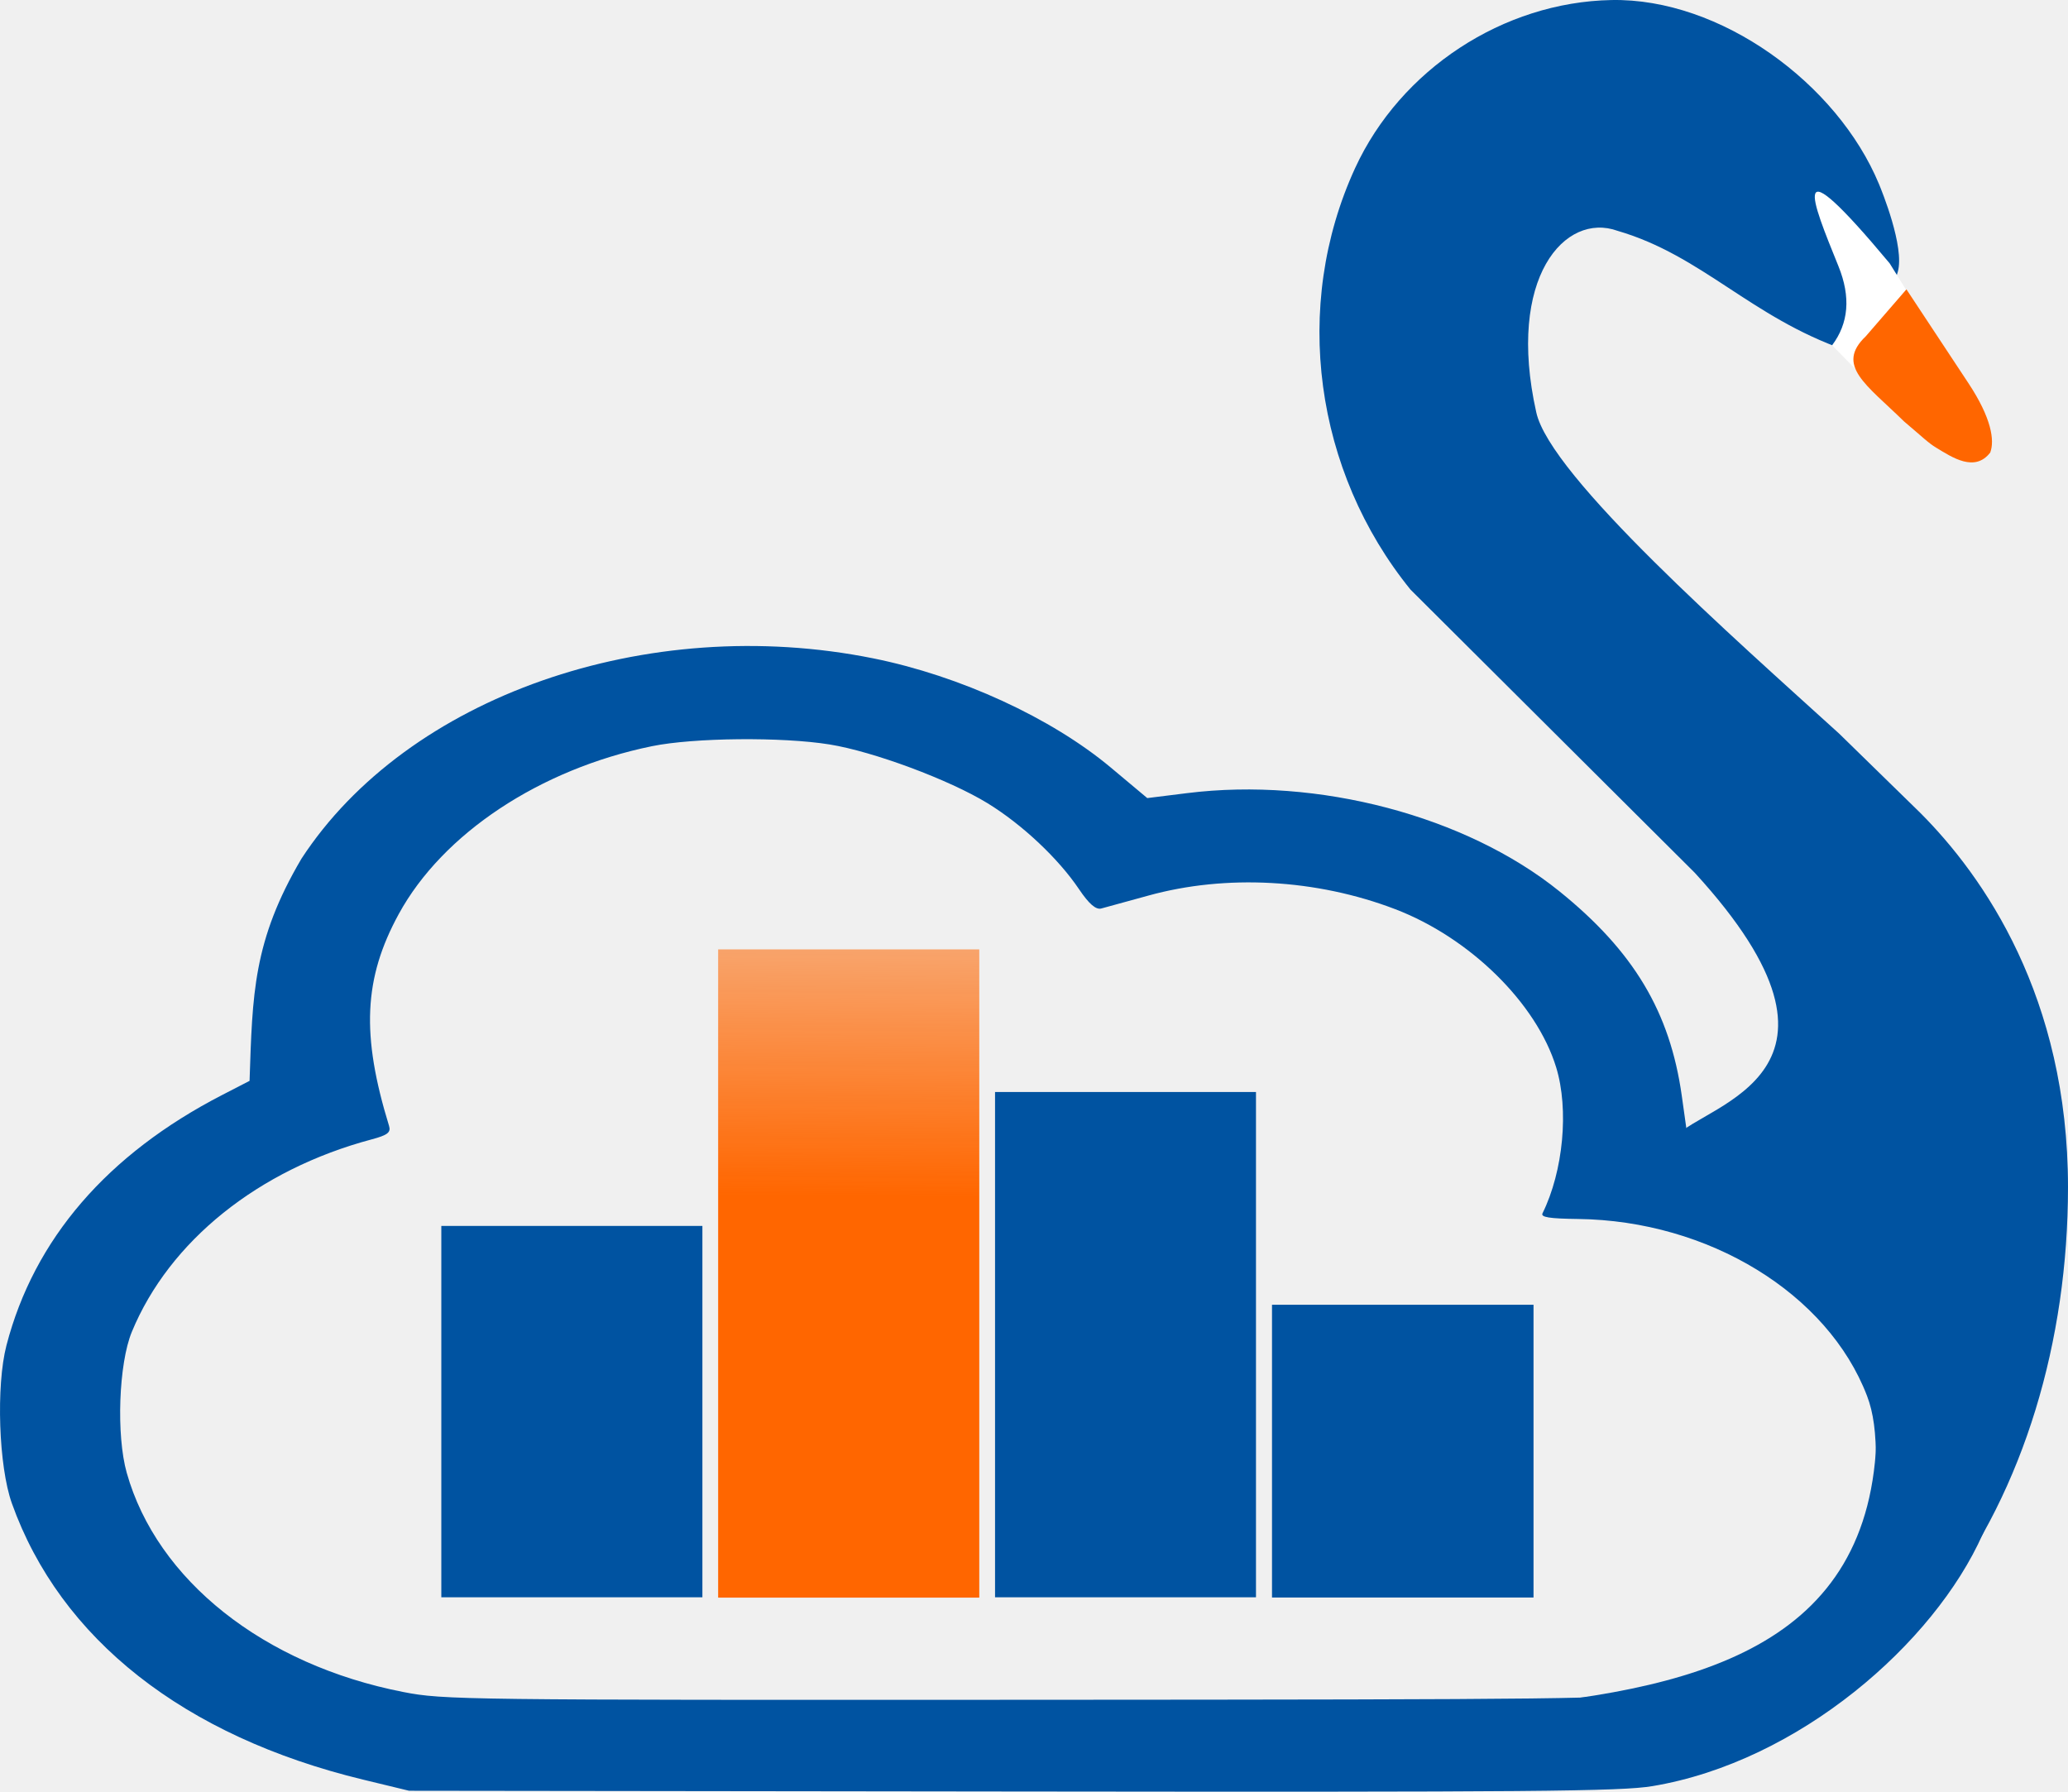
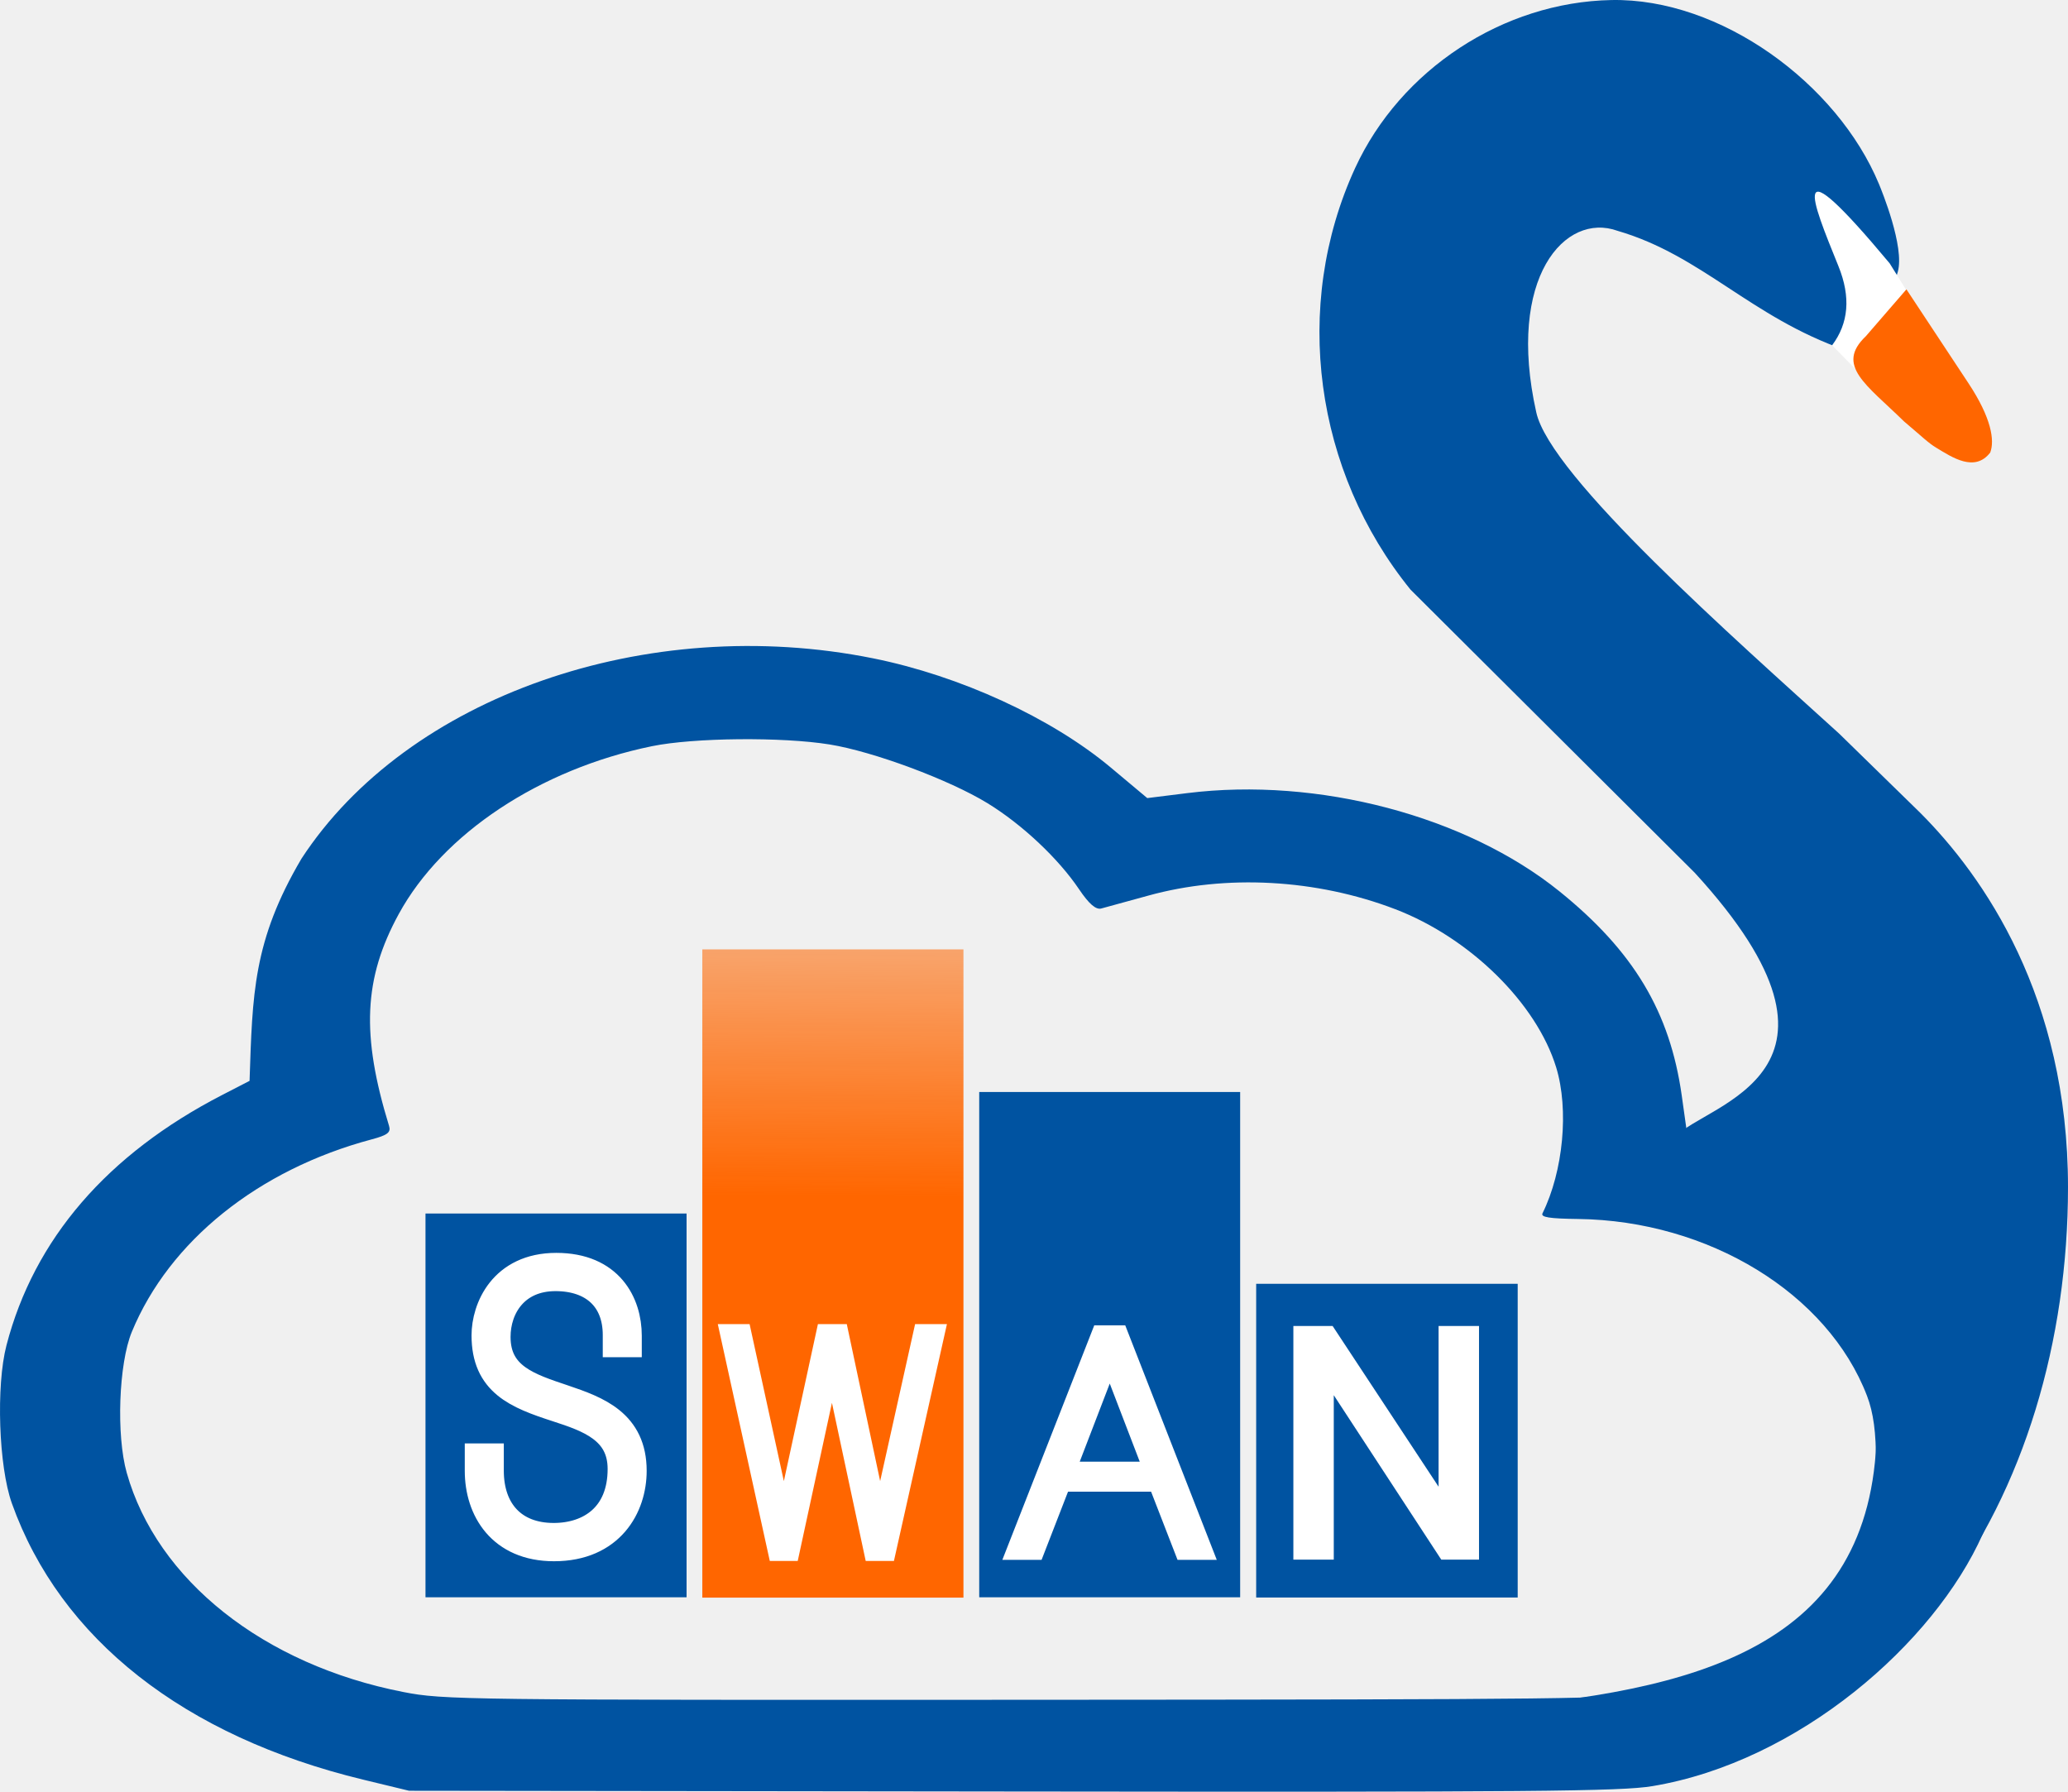
- <svg xmlns="http://www.w3.org/2000/svg" xmlns:xlink="http://www.w3.org/1999/xlink" version="1.1" width="522.768" height="452.848" id="svg4206">
+ <svg xmlns="http://www.w3.org/2000/svg" xmlns:xlink="http://www.w3.org/1999/xlink" version="1.1" width="522.769" height="452.848" id="svg4206">
  <defs id="defs4208">
    <linearGradient id="linearGradient3113">
      <stop id="stop3115" style="stop-color:#ff6600;stop-opacity:1" offset="0" />
      <stop id="stop3117" style="stop-color:#ff6600;stop-opacity:0" offset="1" />
    </linearGradient>
    <linearGradient x1="333.765" y1="891.351" x2="334.473" y2="814.525" id="linearGradient3119" xlink:href="#linearGradient3113" gradientUnits="userSpaceOnUse" gradientTransform="matrix(0.9854683,0,0,0.9109104,8.064663,362.1512)" />
-     <linearGradient x1="333.765" y1="891.351" x2="334.473" y2="814.525" id="linearGradient3119-3" xlink:href="#linearGradient3113-2" gradientUnits="userSpaceOnUse" gradientTransform="matrix(1.970937,0,0,1.821821,-176.3093,-593.1295)" />
+     <linearGradient x1="333.765" y1="891.351" x2="334.473" y2="814.525" id="linearGradient3119-3" xlink:href="#linearGradient3113-2" gradientUnits="userSpaceOnUse" gradientTransform="matrix(0.9854683,0,0,0.9109104,189.8112,69.33782)" />
    <linearGradient id="linearGradient3113-2">
      <stop id="stop3115-3" style="stop-color:#ff6600;stop-opacity:1" offset="0" />
      <stop id="stop3117-6" style="stop-color:#ff6600;stop-opacity:0" offset="1" />
    </linearGradient>
-     <linearGradient x1="333.765" y1="891.351" x2="334.473" y2="814.525" id="linearGradient3119-3-1" xlink:href="#linearGradient3113-2-6" gradientUnits="userSpaceOnUse" gradientTransform="matrix(0.9854683,0,0,0.9109104,350.5706,364.7573)" />
+     <linearGradient x1="333.765" y1="891.351" x2="334.473" y2="814.525" id="linearGradient3119-3-1" xlink:href="#linearGradient3113-2-6" gradientUnits="userSpaceOnUse" gradientTransform="matrix(1.970937,0,0,1.821821,-192.572,-584.2111)" />
    <linearGradient id="linearGradient3113-2-6">
      <stop id="stop3115-3-5" style="stop-color:#ff6600;stop-opacity:1" offset="0" />
      <stop id="stop3117-6-5" style="stop-color:#ff6600;stop-opacity:0" offset="1" />
    </linearGradient>
    <linearGradient x1="333.765" y1="891.351" x2="334.473" y2="814.525" id="linearGradient3119-3-1-9" xlink:href="#linearGradient3113-2-6-7" gradientUnits="userSpaceOnUse" gradientTransform="matrix(0.9854683,0,0,0.9109104,357.8878,418.1212)" />
    <linearGradient id="linearGradient3113-2-6-7">
      <stop id="stop3115-3-5-6" style="stop-color:#ff6600;stop-opacity:1" offset="0" />
      <stop id="stop3117-6-5-2" style="stop-color:#ff6600;stop-opacity:0" offset="1" />
    </linearGradient>
    <linearGradient x1="333.765" y1="891.351" x2="334.473" y2="814.525" id="linearGradient3119-3-1-9-7" xlink:href="#linearGradient3113-2-6-7-8" gradientUnits="userSpaceOnUse" gradientTransform="matrix(0.9854683,0,0,0.9109104,12.16782,739.7888)" />
    <linearGradient id="linearGradient3113-2-6-7-8">
      <stop id="stop3115-3-5-6-4" style="stop-color:#ff6600;stop-opacity:1" offset="0" />
      <stop id="stop3117-6-5-2-4" style="stop-color:#ff6600;stop-opacity:0" offset="1" />
    </linearGradient>
    <linearGradient x1="333.765" y1="891.351" x2="334.473" y2="814.525" id="linearGradient3119-3-1-9-7-7" xlink:href="#linearGradient3113-2-6-7-8-2" gradientUnits="userSpaceOnUse" gradientTransform="matrix(0.9854683,0,0,0.9109104,359.1601,736.7375)" />
    <linearGradient id="linearGradient3113-2-6-7-8-2">
      <stop id="stop3115-3-5-6-4-4" style="stop-color:#ff6600;stop-opacity:1" offset="0" />
      <stop id="stop3117-6-5-2-4-1" style="stop-color:#ff6600;stop-opacity:0" offset="1" />
    </linearGradient>
    <linearGradient x1="333.765" y1="891.351" x2="334.473" y2="814.525" id="linearGradient3119-3-1-93" xlink:href="#linearGradient3113-2-6-3" gradientUnits="userSpaceOnUse" gradientTransform="matrix(0.9854683,0,0,0.9109104,-368.3555,416.4252)" />
    <linearGradient id="linearGradient3113-2-6-3">
      <stop id="stop3115-3-5-7" style="stop-color:#ff6600;stop-opacity:1" offset="0" />
      <stop id="stop3117-6-5-3" style="stop-color:#ff6600;stop-opacity:0" offset="1" />
    </linearGradient>
  </defs>
-   <path style="fill:#0053a1;fill-opacity:1;stroke:none" id="path4831" d="" />
-   <g id="g4859" transform="translate(-265.4009,-728.339)">
-     <path style="fill:#ff6600;fill-opacity:1;stroke:none" id="path4344-1-2" d="m 752.8,835.457 c -9.465,-9.276 -10.211,-11.212 -8.398,-21.779 l 1.427,-8.32 12.92,20.472 c 11.013,17.451 6.874,15.366 3.977,16.437 -1.79,0.662 -4.587,-1.578 -9.926,-6.81 z" />
-     <path style="fill:#0053a1;fill-opacity:1;fill-rule:nonzero;stroke:none" id="path108-5-2" d="m 689.115,1015.505 c 7.423,-8.269 51.155,-15.89 4.683,-66.596 l -0.051,-0.05 -71.785,-71.497 c -24.2,-29.834 -30.09,-71.577 -13.983,-106.584 11.461,-24.854 37.385,-41.902 64.761,-42.429 27.536,-0.543 57.081,21.056 67.648,46.516 0.655,1.588 6.528,15.874 4.756,22.165 -2.894,10.273 -6.396,13.051 -13.358,19.764 -23.828,-8.321 -36.139,-23.892 -57.46,-30.107 -13.314,-4.828 -28.162,11.846 -20.587,45.801 3.444,16.194 50.412,57.497 76.573,81.267 l 20.462,19.982 c 16.071,16.071 37.395,46.613 37.395,94.661 0,77.819 -44.508,149.736 -124.497,149.736 l -182.681,0.102 c 111.254,-36.828 277.178,20.161 257.178,-109.838 20,-30 0,-20 -49.054,-52.892 z" />
-     <path style="fill:none;stroke:none" id="path4112-8-3" d="m 563.911,1109.407 c 26.911,-26.916 39.804,-40.077 39.804,-40.63 0,-0.449 -0.366,-1.211 -0.813,-1.691 l -0.813,-0.873 -65.532,0 -65.532,0 -139.474,-139.475 -139.474,-139.475 56.967,0 56.967,0 0,25.112 0,25.112 1.051,0.828 c 1.3,1.023 1.798,1.033 2.995,0.064 l 0.942,-0.762 0.115,-13.804 0.115,-13.803 57.85,0 57.85,0 0.006,46.392 c 0.004,36.468 0.115,46.605 0.508,47.39 0.639,1.268 2.793,1.579 3.913,0.564 0.73,-0.661 0.761,-1.553 0.761,-22.575 l 0,-21.887 58.065,0 58.065,0 0,60.63 c 0,66.774 -0.189,61.884 2.394,61.884 2.494,0 2.394,0.996 2.394,-23.973 l 0,-22.718 50.881,0 50.881,0 0,42.846 c 0,42.742 0.004,42.849 0.828,43.898 0.994,1.264 2.449,1.367 3.563,0.253 0.773,-0.773 0.798,-1.33 0.798,-17.497 l 0,-16.699 2.289,0.773 c 3.091,1.043 7.88,1.477 11.652,1.055 11.788,-1.319 20.915,-8.474 24.862,-19.491 1.144,-3.195 1.447,-11.63 0.543,-15.157 -1.704,-6.649 0.849,-3.79 -39.568,-44.323 -37.655,-37.763 -39.319,-39.553 -43.717,-46.999 -13.905,-23.542 -17.951,-50.218 -11.514,-75.915 5.047,-20.148 15.152,-34.987 31.11,-45.686 7.042,-4.721 16.641,-8.721 25.435,-10.598 5.062,-1.08 15.129,-1.468 20.851,-0.803 20.892,2.429 40.165,15.038 49.939,32.672 1.134,2.046 2.478,4.75 2.986,6.008 1.152,2.853 2.153,8.463 2.153,12.074 l 0,2.741 -28.833,0 c -31.438,0 -31.22,0 -36.312,2.324 -5.257,2.407 -9.619,6.751 -12.285,12.236 -4.122,8.479 -3.723,17.475 1.126,25.341 0.912,1.479 16.357,17.235 47.336,48.288 25.291,25.351 47.241,47.529 48.778,49.285 20.825,23.795 34.803,50.912 40.009,77.619 8.33,42.734 -3.892,89.495 -32.857,125.707 -4.571,5.714 -14.648,15.99 -20.091,20.485 l -3.705,3.06 -108.032,0 -108.032,0 39.805,-39.812 0,0 z" />
-     <path style="fill:none;stroke:none" id="path4114-3-2" d="m 563.911,1109.407 c 26.911,-26.916 39.804,-40.077 39.804,-40.63 0,-0.449 -0.366,-1.211 -0.813,-1.691 l -0.813,-0.873 -65.532,0 -65.532,0 -139.474,-139.475 -139.474,-139.475 56.967,0 56.967,0 0,25.112 0,25.112 1.051,0.828 c 1.3,1.023 1.798,1.033 2.995,0.064 l 0.942,-0.762 0.115,-13.804 0.115,-13.803 57.85,0 57.85,0 0.006,46.392 c 0.004,36.468 0.115,46.605 0.508,47.39 0.639,1.268 2.793,1.579 3.913,0.564 0.73,-0.661 0.761,-1.553 0.761,-22.575 l 0,-21.887 58.065,0 58.065,0 0,60.63 c 0,66.774 -0.189,61.884 2.394,61.884 2.494,0 2.394,0.996 2.394,-23.973 l 0,-22.718 50.881,0 50.881,0 0,42.846 c 0,42.742 0.004,42.849 0.828,43.898 0.994,1.264 2.449,1.367 3.563,0.253 0.773,-0.773 0.798,-1.33 0.798,-17.497 l 0,-16.699 2.289,0.773 c 3.091,1.043 7.88,1.477 11.652,1.055 11.788,-1.319 20.915,-8.474 24.862,-19.491 1.144,-3.195 1.447,-11.63 0.543,-15.157 -1.704,-6.649 0.849,-3.79 -39.568,-44.323 -37.655,-37.763 -39.319,-39.553 -43.717,-46.999 -13.905,-23.542 -17.951,-50.218 -11.514,-75.915 5.047,-20.148 15.152,-34.987 31.11,-45.686 7.042,-4.721 16.641,-8.721 25.435,-10.598 5.062,-1.08 15.129,-1.468 20.851,-0.803 20.892,2.429 40.165,15.038 49.939,32.672 1.134,2.046 2.478,4.75 2.986,6.008 1.152,2.853 2.153,8.463 2.153,12.074 l 0,2.741 -28.833,0 c -31.438,0 -31.22,0 -36.312,2.324 -5.257,2.407 -9.619,6.751 -12.285,12.236 -4.122,8.479 -3.723,17.475 1.126,25.341 0.912,1.479 16.357,17.235 47.336,48.288 25.291,25.351 47.241,47.529 48.778,49.285 20.825,23.795 34.803,50.912 40.009,77.619 8.33,42.734 -3.892,89.495 -32.857,125.707 -4.571,5.714 -14.648,15.99 -20.091,20.485 l -3.705,3.06 -108.032,0 -108.032,0 39.805,-39.812 0,0 z" />
-     <path style="fill:none;stroke:none" id="path4116-8-0" d="m 563.911,1109.407 c 26.911,-26.916 39.804,-40.077 39.804,-40.63 0,-0.449 -0.366,-1.211 -0.813,-1.691 l -0.813,-0.873 -65.532,0 -65.532,0 -139.474,-139.475 -139.474,-139.475 56.967,0 56.967,0 0,25.112 0,25.112 1.051,0.828 c 1.3,1.023 1.798,1.033 2.995,0.064 l 0.942,-0.762 0.115,-13.804 0.115,-13.803 57.85,0 57.85,0 0.006,46.392 c 0.004,36.468 0.115,46.605 0.508,47.39 0.639,1.268 2.793,1.579 3.913,0.564 0.73,-0.661 0.761,-1.553 0.761,-22.575 l 0,-21.887 58.065,0 58.065,0 0,60.63 c 0,66.774 -0.189,61.884 2.394,61.884 2.494,0 2.394,0.996 2.394,-23.973 l 0,-22.718 50.881,0 50.881,0 0,42.846 c 0,42.742 0.004,42.849 0.828,43.898 0.994,1.264 2.449,1.367 3.563,0.253 0.773,-0.773 0.798,-1.33 0.798,-17.497 l 0,-16.699 2.289,0.773 c 3.091,1.043 7.88,1.477 11.652,1.055 11.788,-1.319 20.915,-8.474 24.862,-19.491 1.144,-3.195 1.447,-11.63 0.543,-15.157 -1.704,-6.649 0.849,-3.79 -39.568,-44.323 -37.655,-37.763 -39.319,-39.553 -43.717,-46.999 -13.905,-23.542 -17.951,-50.218 -11.514,-75.915 5.047,-20.148 15.152,-34.987 31.11,-45.686 7.042,-4.721 16.641,-8.721 25.435,-10.598 5.062,-1.08 15.129,-1.468 20.851,-0.803 20.892,2.429 40.165,15.038 49.939,32.672 1.134,2.046 2.478,4.75 2.986,6.008 1.152,2.853 2.153,8.463 2.153,12.074 l 0,2.741 -28.833,0 c -31.438,0 -31.22,0 -36.312,2.324 -5.257,2.407 -9.619,6.751 -12.285,12.236 -4.122,8.479 -3.723,17.475 1.126,25.341 0.912,1.479 16.357,17.235 47.336,48.288 25.291,25.351 47.241,47.529 48.778,49.285 20.825,23.795 34.803,50.912 40.009,77.619 8.33,42.734 -3.892,89.495 -32.857,125.707 -4.571,5.714 -14.648,15.99 -20.091,20.485 l -3.705,3.06 -108.032,0 -108.032,0 39.805,-39.812 0,0 z" />
-     <path style="fill:#0053a1;fill-opacity:1;stroke:none" id="path4833-6-5" d="m 731.52,812.506 c 0.101,-0.07 0.154,-0.082 0.117,-0.026 -0.036,0.056 -0.119,0.112 -0.183,0.128 -0.065,0.02 -0.036,-0.03 0.066,-0.1 z" />
-     <g id="layer1-9-4-7" transform="matrix(-1.288188,0,0,1.512043,7983.047,-8483.978)">
-       <g style="fill:#000000" id="g3974-0-8" transform="matrix(0.9107067,0,0,0.9107067,495.9961,669.5199)" />
-       <path style="fill:#0053a1;fill-opacity:1;stroke:none" id="path4031-0-1" d="m 5666.84,6391.195 c -28.74,-4.077 -55.303,-23.875 -64.825,-42.103 -1.593,-3.049 -1.699,-2.934 -2.316,-6.23 -4.661,-24.884 18.896,-49.8 55.45,-58.65 l 4.711,-1.14 1.202,-7.284 c 2.312,-14.009 9.431,-24.143 23.996,-34.159 18.339,-12.611 47.398,-19.145 73.048,-16.426 l 7.844,0.832 7.147,-5.097 c 11.657,-8.313 29.591,-15.336 46.631,-18.261 44.46,-7.631 91.444,6.393 112.205,33.492 9.52,13.77 9.608,22.649 10.18,37.133 l 5.364,2.356 c 22.569,9.912 36.924,24.101 42.34,41.852 2.068,6.777 1.529,20.237 -1.058,26.41 -9.499,22.671 -33.788,38.946 -68.927,46.187 l -9.02,1.859 -118.398,0.123 c -102.268,0.107 -119.375,-0.015 -125.573,-0.894 z m 245.089,-15.732 c 27.392,-4.55 48.353,-18.698 54.288,-36.644 2.082,-6.294 1.574,-18.253 -0.999,-23.56 -7.361,-15.179 -24.82,-27.117 -47.05,-32.172 -3.137,-0.713 -3.821,-1.163 -3.428,-2.254 5.492,-15.224 4.987,-24.661 -1.897,-35.408 -8.616,-13.452 -27.706,-24.232 -49.699,-28.066 -8.207,-1.43 -25.504,-1.574 -34.853,-0.289 -8.587,1.18 -23.494,5.905 -31,9.825 -6.777,3.539 -13.896,9.239 -17.952,14.373 -1.934,2.448 -3.296,3.457 -4.353,3.224 -0.846,-0.186 -4.997,-1.156 -9.226,-2.154 -15.249,-3.6 -32.989,-2.773 -48.439,2.257 -14.673,4.777 -27.755,15.725 -31.613,26.455 -2.531,7.039 -1.398,17.343 2.682,24.394 0.378,0.654 -1.337,0.886 -6.974,0.946 -25.636,0.27 -49.003,12.452 -56.704,29.561 -1.265,2.812 -1.798,6.194 -1.75,11.115 0.115,11.789 6.093,20.701 19.375,28.881 7.721,4.755 15.481,7.671 25.527,9.591 5.682,1.086 14.905,1.179 121.053,1.224 111.63,0.047 115.133,0.01 123.011,-1.299 z" />
+   <g id="layer1" transform="translate(-84.03882,-27.74798)">
+     <path d="" id="path4831" style="fill:#0053a1;fill-opacity:1;stroke:none" />
+     <g transform="translate(-169.0995,-709.5093)" id="g4859">
+       <path d="m 740.538,844.375 c -9.465,-9.276 -10.211,-11.212 -8.398,-21.779 l 1.427,-8.32 12.92,20.472 c 11.013,17.451 6.874,15.366 3.977,16.437 -1.79,0.662 -4.587,-1.578 -9.926,-6.81 z" id="path4344-1-2-7" style="fill:#ff6600;fill-opacity:1;stroke:none" />
+       <path d="m 676.852,1024.424 c 7.423,-8.269 51.155,-15.89 4.683,-66.596 l -0.05,-0.05 -71.785,-71.497 c -24.2,-29.834 -30.09,-71.577 -13.983,-106.584 11.461,-24.854 37.385,-41.902 64.761,-42.429 27.536,-0.543 57.081,21.056 67.648,46.516 0.655,1.588 6.529,15.874 4.756,22.165 -2.894,10.273 -6.396,13.051 -13.358,19.764 -23.828,-8.321 -36.139,-23.892 -57.46,-30.107 -13.314,-4.828 -28.162,11.846 -20.587,45.801 3.444,16.194 50.412,57.497 76.573,81.267 l 20.462,19.982 c 16.071,16.071 37.395,46.613 37.395,94.661 0,77.819 -44.508,149.736 -124.497,149.736 l -182.68,0.102 c 111.254,-36.828 277.178,20.161 257.178,-109.839 20,-30 0,-20 -49.054,-52.892 z" id="path108-5-2-3" style="fill:#0053a1;fill-opacity:1;fill-rule:nonzero;stroke:none" />
+       <path d="m 551.649,1118.325 c 26.911,-26.916 39.804,-40.077 39.804,-40.63 0,-0.449 -0.366,-1.211 -0.813,-1.691 l -0.813,-0.873 -65.532,0 -65.532,0 -139.474,-139.475 -139.474,-139.475 56.967,0 56.967,0 0,25.112 0,25.112 1.051,0.828 c 1.3,1.023 1.798,1.033 2.995,0.064 l 0.942,-0.762 0.115,-13.804 0.115,-13.803 57.85,0 57.85,0 0.006,46.392 c 0.004,36.468 0.115,46.605 0.508,47.39 0.639,1.268 2.793,1.579 3.913,0.564 0.73,-0.661 0.761,-1.553 0.761,-22.575 l 0,-21.887 58.065,0 58.065,0 0,60.63 c 0,66.774 -0.188,61.884 2.394,61.884 2.494,0 2.394,0.996 2.394,-23.973 l 0,-22.718 50.882,0 50.881,0 0,42.846 c 0,42.742 0,42.849 0.828,43.898 0.994,1.264 2.449,1.367 3.563,0.253 0.773,-0.773 0.798,-1.33 0.798,-17.497 l 0,-16.699 2.289,0.773 c 3.091,1.043 7.88,1.477 11.652,1.055 11.788,-1.319 20.915,-8.474 24.862,-19.491 1.144,-3.195 1.447,-11.63 0.543,-15.157 -1.704,-6.649 0.849,-3.79 -39.568,-44.323 -37.655,-37.763 -39.319,-39.553 -43.717,-46.999 -13.905,-23.542 -17.951,-50.218 -11.514,-75.915 5.047,-20.148 15.152,-34.987 31.11,-45.686 7.042,-4.721 16.641,-8.721 25.435,-10.598 5.062,-1.08 15.129,-1.468 20.851,-0.803 20.892,2.429 40.165,15.038 49.939,32.672 1.134,2.046 2.478,4.75 2.986,6.008 1.152,2.853 2.153,8.463 2.153,12.074 l 0,2.741 -28.833,0 c -31.438,0 -31.22,0 -36.312,2.324 -5.257,2.407 -9.619,6.751 -12.285,12.236 -4.122,8.479 -3.723,17.475 1.126,25.341 0.912,1.479 16.357,17.235 47.336,48.288 25.291,25.351 47.241,47.529 48.778,49.285 20.825,23.795 34.803,50.912 40.009,77.619 8.33,42.734 -3.892,89.495 -32.857,125.707 -4.571,5.714 -14.648,15.99 -20.091,20.485 l -3.705,3.06 -108.032,0 -108.032,0 39.805,-39.812 0,0 z" id="path4112-8-3-8" style="fill:none;stroke:none" />
+       <path d="m 551.649,1118.325 c 26.911,-26.916 39.804,-40.077 39.804,-40.63 0,-0.449 -0.366,-1.211 -0.813,-1.691 l -0.813,-0.873 -65.532,0 -65.532,0 -139.474,-139.475 -139.474,-139.475 56.967,0 56.967,0 0,25.112 0,25.112 1.051,0.828 c 1.3,1.023 1.798,1.033 2.995,0.064 l 0.942,-0.762 0.115,-13.804 0.115,-13.803 57.85,0 57.85,0 0.006,46.392 c 0.004,36.468 0.115,46.605 0.508,47.39 0.639,1.268 2.793,1.579 3.913,0.564 0.73,-0.661 0.761,-1.553 0.761,-22.575 l 0,-21.887 58.065,0 58.065,0 0,60.63 c 0,66.774 -0.188,61.884 2.394,61.884 2.494,0 2.394,0.996 2.394,-23.973 l 0,-22.718 50.882,0 50.881,0 0,42.846 c 0,42.742 0,42.849 0.828,43.898 0.994,1.264 2.449,1.367 3.563,0.253 0.773,-0.773 0.798,-1.33 0.798,-17.497 l 0,-16.699 2.289,0.773 c 3.091,1.043 7.88,1.477 11.652,1.055 11.788,-1.319 20.915,-8.474 24.862,-19.491 1.144,-3.195 1.447,-11.63 0.543,-15.157 -1.704,-6.649 0.849,-3.79 -39.568,-44.323 -37.655,-37.763 -39.319,-39.553 -43.717,-46.999 -13.905,-23.542 -17.951,-50.218 -11.514,-75.915 5.047,-20.148 15.152,-34.987 31.11,-45.686 7.042,-4.721 16.641,-8.721 25.435,-10.598 5.062,-1.08 15.129,-1.468 20.851,-0.803 20.892,2.429 40.165,15.038 49.939,32.672 1.134,2.046 2.478,4.75 2.986,6.008 1.152,2.853 2.153,8.463 2.153,12.074 l 0,2.741 -28.833,0 c -31.438,0 -31.22,0 -36.312,2.324 -5.257,2.407 -9.619,6.751 -12.285,12.236 -4.122,8.479 -3.723,17.475 1.126,25.341 0.912,1.479 16.357,17.235 47.336,48.288 25.291,25.351 47.241,47.529 48.778,49.285 20.825,23.795 34.803,50.912 40.009,77.619 8.33,42.734 -3.892,89.495 -32.857,125.707 -4.571,5.714 -14.648,15.99 -20.091,20.485 l -3.705,3.06 -108.032,0 -108.032,0 39.805,-39.812 0,0 z" id="path4114-3-2-1" style="fill:none;stroke:none" />
+       <path d="m 551.649,1118.325 c 26.911,-26.916 39.804,-40.077 39.804,-40.63 0,-0.449 -0.366,-1.211 -0.813,-1.691 l -0.813,-0.873 -65.532,0 -65.532,0 -139.474,-139.475 -139.474,-139.475 56.967,0 56.967,0 0,25.112 0,25.112 1.051,0.828 c 1.3,1.023 1.798,1.033 2.995,0.064 l 0.942,-0.762 0.115,-13.804 0.115,-13.803 57.85,0 57.85,0 0.006,46.392 c 0.004,36.468 0.115,46.605 0.508,47.39 0.639,1.268 2.793,1.579 3.913,0.564 0.73,-0.661 0.761,-1.553 0.761,-22.575 l 0,-21.887 58.065,0 58.065,0 0,60.63 c 0,66.774 -0.188,61.884 2.394,61.884 2.494,0 2.394,0.996 2.394,-23.973 l 0,-22.718 50.882,0 50.881,0 0,42.846 c 0,42.742 0,42.849 0.828,43.898 0.994,1.264 2.449,1.367 3.563,0.253 0.773,-0.773 0.798,-1.33 0.798,-17.497 l 0,-16.699 2.289,0.773 c 3.091,1.043 7.88,1.477 11.652,1.055 11.788,-1.319 20.915,-8.474 24.862,-19.491 1.144,-3.195 1.447,-11.63 0.543,-15.157 -1.704,-6.649 0.849,-3.79 -39.568,-44.323 -37.655,-37.763 -39.319,-39.553 -43.717,-46.999 -13.905,-23.542 -17.951,-50.218 -11.514,-75.915 5.047,-20.148 15.152,-34.987 31.11,-45.686 7.042,-4.721 16.641,-8.721 25.435,-10.598 5.062,-1.08 15.129,-1.468 20.851,-0.803 20.892,2.429 40.165,15.038 49.939,32.672 1.134,2.046 2.478,4.75 2.986,6.008 1.152,2.853 2.153,8.463 2.153,12.074 l 0,2.741 -28.833,0 c -31.438,0 -31.22,0 -36.312,2.324 -5.257,2.407 -9.619,6.751 -12.285,12.236 -4.122,8.479 -3.723,17.475 1.126,25.341 0.912,1.479 16.357,17.235 47.336,48.288 25.291,25.351 47.241,47.529 48.778,49.285 20.825,23.795 34.803,50.912 40.009,77.619 8.33,42.734 -3.892,89.495 -32.857,125.707 -4.571,5.714 -14.648,15.99 -20.091,20.485 l -3.705,3.06 -108.032,0 -108.032,0 39.805,-39.812 0,0 z" id="path4116-8-0-6" style="fill:none;stroke:none" />
+       <path d="m 719.257,821.424 c 0.102,-0.07 0.154,-0.082 0.118,-0.026 -0.036,0.056 -0.118,0.112 -0.184,0.128 -0.064,0.02 -0.036,-0.03 0.066,-0.1 z" id="path4833-6-5-2" style="fill:#0053a1;fill-opacity:1;stroke:none" />
+       <g transform="matrix(-1.288188,0,0,1.512043,7970.784,-8475.059)" id="layer1-9-4-7-9">
+         <g transform="matrix(0.9107067,0,0,0.9107067,495.9961,669.5199)" id="g3974-0-8-6" style="fill:#000000" />
+         <path d="m 5666.84,6391.195 c -28.74,-4.077 -55.303,-23.875 -64.825,-42.103 -1.593,-3.049 -1.699,-2.934 -2.316,-6.23 -4.661,-24.884 18.896,-49.8 55.45,-58.65 l 4.711,-1.14 1.202,-7.284 c 2.312,-14.009 9.431,-24.143 23.996,-34.159 18.339,-12.611 47.398,-19.145 73.048,-16.426 l 7.844,0.832 7.147,-5.097 c 11.657,-8.313 29.591,-15.336 46.631,-18.261 44.46,-7.631 91.444,6.393 112.205,33.492 9.52,13.77 9.608,22.649 10.18,37.133 l 5.364,2.356 c 22.569,9.912 36.924,24.101 42.34,41.852 2.068,6.777 1.529,20.237 -1.058,26.41 -9.499,22.671 -33.788,38.946 -68.927,46.187 l -9.02,1.859 -118.398,0.123 c -102.268,0.107 -119.375,-0.015 -125.573,-0.894 z m 245.089,-15.732 c 27.392,-4.55 48.353,-18.698 54.288,-36.644 2.082,-6.294 1.574,-18.253 -0.999,-23.56 -7.361,-15.179 -24.82,-27.117 -47.05,-32.172 -3.137,-0.713 -3.821,-1.163 -3.428,-2.254 5.492,-15.224 4.987,-24.661 -1.897,-35.408 -8.616,-13.452 -27.706,-24.232 -49.699,-28.066 -8.207,-1.43 -25.504,-1.574 -34.853,-0.289 -8.587,1.18 -23.494,5.905 -31,9.825 -6.777,3.539 -13.896,9.239 -17.952,14.373 -1.934,2.448 -3.296,3.457 -4.353,3.224 -0.846,-0.186 -4.997,-1.156 -9.226,-2.154 -15.249,-3.6 -32.989,-2.773 -48.439,2.257 -14.673,4.777 -27.755,15.725 -31.613,26.455 -2.531,7.039 -1.398,17.343 2.682,24.394 0.378,0.654 -1.337,0.886 -6.974,0.946 -25.636,0.27 -49.003,12.452 -56.704,29.561 -1.265,2.812 -1.798,6.194 -1.75,11.115 0.115,11.789 6.093,20.701 19.375,28.881 7.721,4.755 15.481,7.671 25.527,9.591 5.682,1.086 14.905,1.179 121.053,1.224 111.63,0.047 115.133,0.01 123.011,-1.299 z" id="path4031-0-1-6" style="fill:#0053a1;fill-opacity:1;stroke:none" />
+       </g>
+       <rect width="65.998" height="96.996" x="360.7" y="1043.974" id="rect4069-5-3-5" style="fill:#0053a1;fill-opacity:1;stroke:none" />
+       <rect width="65.961" height="127.71" x="500.675" y="1013.26" id="rect4069-4-0-9-2-8" style="fill:#0053a1;fill-opacity:1;stroke:none" />
+       <rect width="66.108" height="79.29" x="570.687" y="1061.737" id="rect4069-4-4-1-9-5" style="fill:#0053a1;fill-opacity:1;stroke:none" />
+       <path d="m 430.678,1059.134 0,-81.922 33.005,0 33.005,0 0,81.922 0,81.922 -33.005,0 -33.005,0 0,-81.922 z" id="path4342-4-0-8" style="fill:url(#linearGradient3119-3-1);fill-opacity:1;stroke:none" />
+       <path d="m 748.994,833.018 c 0,0 3.263,4.66 4.063,5.984 1.117,1.739 1.755,3.063 2.303,4.993 0.626,4.093 0.37,6.391 -1.754,7.884 -0.535,0.368 -7.542,1.016 -12.344,-2.929 -3.328,-2.734 -6.667,-5.781 -16.977,-16.271 l -8.01,-8.15 c 4.163,-5.552 4.781,-12.154 1.599,-20.005 -6.817,-16.816 -13.08,-31.886 12.95,-0.708 0.255,0.306 14.006,22.829 12.676,20.287 z m -5.019,13.909 c 4.383,3.475 8.003,2.142 8.147,0.673 0.633,-3.968 -3.846,-8.889 -3.919,-9.286 -1.143,-1.702 -14.861,-23.812 -15.781,-25.511 -0.06,-0.112 0.643,0.491 0.598,2.195 -0.158,5.956 -0.491,8.824 -1.479,13.024 -0.498,2.118 -0.591,2.774 -0.5,3.533 0.208,1.733 1.136,3.283 3.717,6.21 1.653,1.874 7.895,8.08 9.216,9.162 z" id="path4825-6-6-8" style="fill:#ffffff;fill-opacity:1;stroke:none" />
+       <path d="m 734.457,843.77 c -9.465,-9.276 -17.431,-14.139 -9.661,-21.526 l 10.266,-11.856 15.698,23.755 c 5.808,8.789 6.633,14.431 5.493,17.484 -3.901,5.088 -9.623,1.232 -13.626,-1.192 -2.069,-1.248 -3.333,-2.578 -8.169,-6.665 z" id="path4344-0-7-5" style="fill:#ff6600;fill-opacity:1;stroke:none" />
+       <g transform="matrix(5.401966,0,0,-4.380817,533.2941,1076.159)" id="g78-8-7-9-5" style="fill:#ffffff;stroke:#ffffff;stroke-width:1.425;stroke-miterlimit:4;stroke-opacity:1;stroke-dasharray:none">
+         <path d="m 0.087,-0.123 -0.034,0 -2.357,-7.561 4.746,0 -2.355,7.561 z m -0.221,0.306 0.407,0 3.832,-12.105 -0.34,0 -1.238,3.934 -4.932,0 -1.238,-3.934 -0.339,0 3.848,12.105 z" id="path80-1-01-9-6" style="fill:#ffffff;fill-opacity:1;fill-rule:nonzero;stroke:#ffffff;stroke-width:1.425;stroke-miterlimit:4;stroke-opacity:1;stroke-dasharray:none" />
+       </g>
+       <g transform="matrix(5.790274,0,0,-4.364823,589.3205,1073.025)" id="g82-6-7-7-5" style="stroke:#ffffff;stroke-width:1.425;stroke-miterlimit:4;stroke-opacity:1;stroke-dasharray:none">
+         <path d="m -0.882,-0.57 0.56,0 5.747,-11.562 0.033,0 0,11.562 0.34,0 0,-12.104 -0.492,0 -5.815,11.798 -0.034,0 0,-11.798 -0.339,0 0,12.104 z" id="path84-4-7-1-6" style="fill:#003984;fill-opacity:1;fill-rule:nonzero;stroke:#ffffff;stroke-width:1.425;stroke-miterlimit:4;stroke-opacity:1;stroke-dasharray:none" />
+       </g>
+       <g transform="matrix(4.80794,0,0,-4.612861,431.659,1110.658)" id="g74-3-2-9-5" style="stroke:#ffffff;stroke-width:1.425;stroke-miterlimit:4;stroke-opacity:1;stroke-dasharray:none">
+         <path d="m 1.431,7.731 0.309,0 2.329,-11.123 0.032,0 2.315,11.123 0.431,0 2.268,-11.123 0.032,0 2.376,11.123 0.309,0 -2.5,-11.644 -0.402,0 L 6.631,7.307 l -0.031,0 -2.33,-11.22 -0.386,0 L 1.431,7.731 z" id="path76-1-7-9-4" style="fill:#ffffff;fill-opacity:1;fill-rule:nonzero;stroke:#ffffff;stroke-width:1.333;stroke-miterlimit:4;stroke-opacity:1;stroke-dasharray:none" />
+       </g>
+       <path d="m 374.612,1106.066 1.901,0 0,2.937 c 0,10.341 6.061,17.165 16.589,17.165 9.376,0 17.623,-5.403 17.623,-17.635 0,-10.331 -8.722,-13.273 -16.589,-15.834 -10.232,-3.317 -17.814,-6.348 -17.814,-17.92 0,-6.544 4.171,-16.875 17.439,-16.875 13.173,0 17.629,9.005 17.629,16.97 l 0,1.427 -1.895,0 0,-1.617 c 0,-9.575 -6.257,-15.079 -15.924,-15.079 -10.428,0 -15.353,7.78 -15.353,15.555 0,21.047 34.408,10.431 34.408,33.844 0,8.826 -5.407,18.871 -19.435,18.871 -13.083,0 -18.579,-9.29 -18.579,-18.871 l 0,-2.937 z" id="path72-3-3-3-8" style="fill:#ffffff;fill-opacity:1;fill-rule:nonzero;stroke:#ffffff;stroke-width:7.968;stroke-miterlimit:4;stroke-opacity:1;stroke-dasharray:none" />
    </g>
-     <rect style="fill:#0053a1;fill-opacity:1;stroke:none" id="rect4069-5-3" y="1038.191" x="376.962" height="93.86" width="65.998" />
-     <rect style="fill:#0053a1;fill-opacity:1;stroke:none" id="rect4069-4-0-9-2" y="1004.342" x="516.938" height="127.71" width="65.961" />
-     <rect style="fill:#0053a1;fill-opacity:1;stroke:none" id="rect4069-4-4-1-9" y="1058.114" x="586.95" height="73.995" width="66.108" />
-     <path style="fill:url(#linearGradient3119-3);fill-opacity:1;stroke:none" id="path4342-4-0" d="m 446.941,1050.216 0,-81.922 33.005,0 33.005,0 0,81.922 0,81.922 -33.005,0 -33.005,0 0,-81.922 z" />
-     <path style="fill:#ffffff;fill-opacity:1;stroke:none" id="path4825-6-6" d="m 761.256,824.099 c 0,0 3.264,4.66 4.063,5.984 1.117,1.739 1.755,3.063 2.303,4.993 0.626,4.093 0.371,6.391 -1.754,7.884 -0.535,0.368 -7.542,1.016 -12.344,-2.929 -3.328,-2.734 -6.667,-5.781 -16.977,-16.271 l -8.011,-8.15 c 4.163,-5.552 4.781,-12.154 1.599,-20.005 -6.817,-16.816 -13.081,-31.886 12.95,-0.708 0.255,0.306 14.006,22.829 12.676,20.287 z m -5.019,13.909 c 4.383,3.475 8.003,2.142 8.147,0.673 0.633,-3.968 -3.846,-8.889 -3.919,-9.286 -1.143,-1.702 -14.861,-23.812 -15.781,-25.511 -0.061,-0.112 0.643,0.491 0.598,2.195 -0.157,5.956 -0.491,8.824 -1.479,13.024 -0.498,2.118 -0.591,2.774 -0.5,3.533 0.208,1.733 1.136,3.283 3.717,6.21 1.653,1.874 7.895,8.08 9.216,9.162 z" />
-     <path style="fill:#ff6600;fill-opacity:1;stroke:none" id="path4344-0-7" d="m 746.719,834.852 c -9.465,-9.276 -17.431,-14.139 -9.661,-21.526 l 10.266,-11.856 15.698,23.755 c 5.808,8.789 6.633,14.431 5.493,17.484 -3.901,5.088 -9.623,1.232 -13.626,-1.192 -2.069,-1.248 -3.333,-2.578 -8.169,-6.665 z" />
  </g>
</svg>
